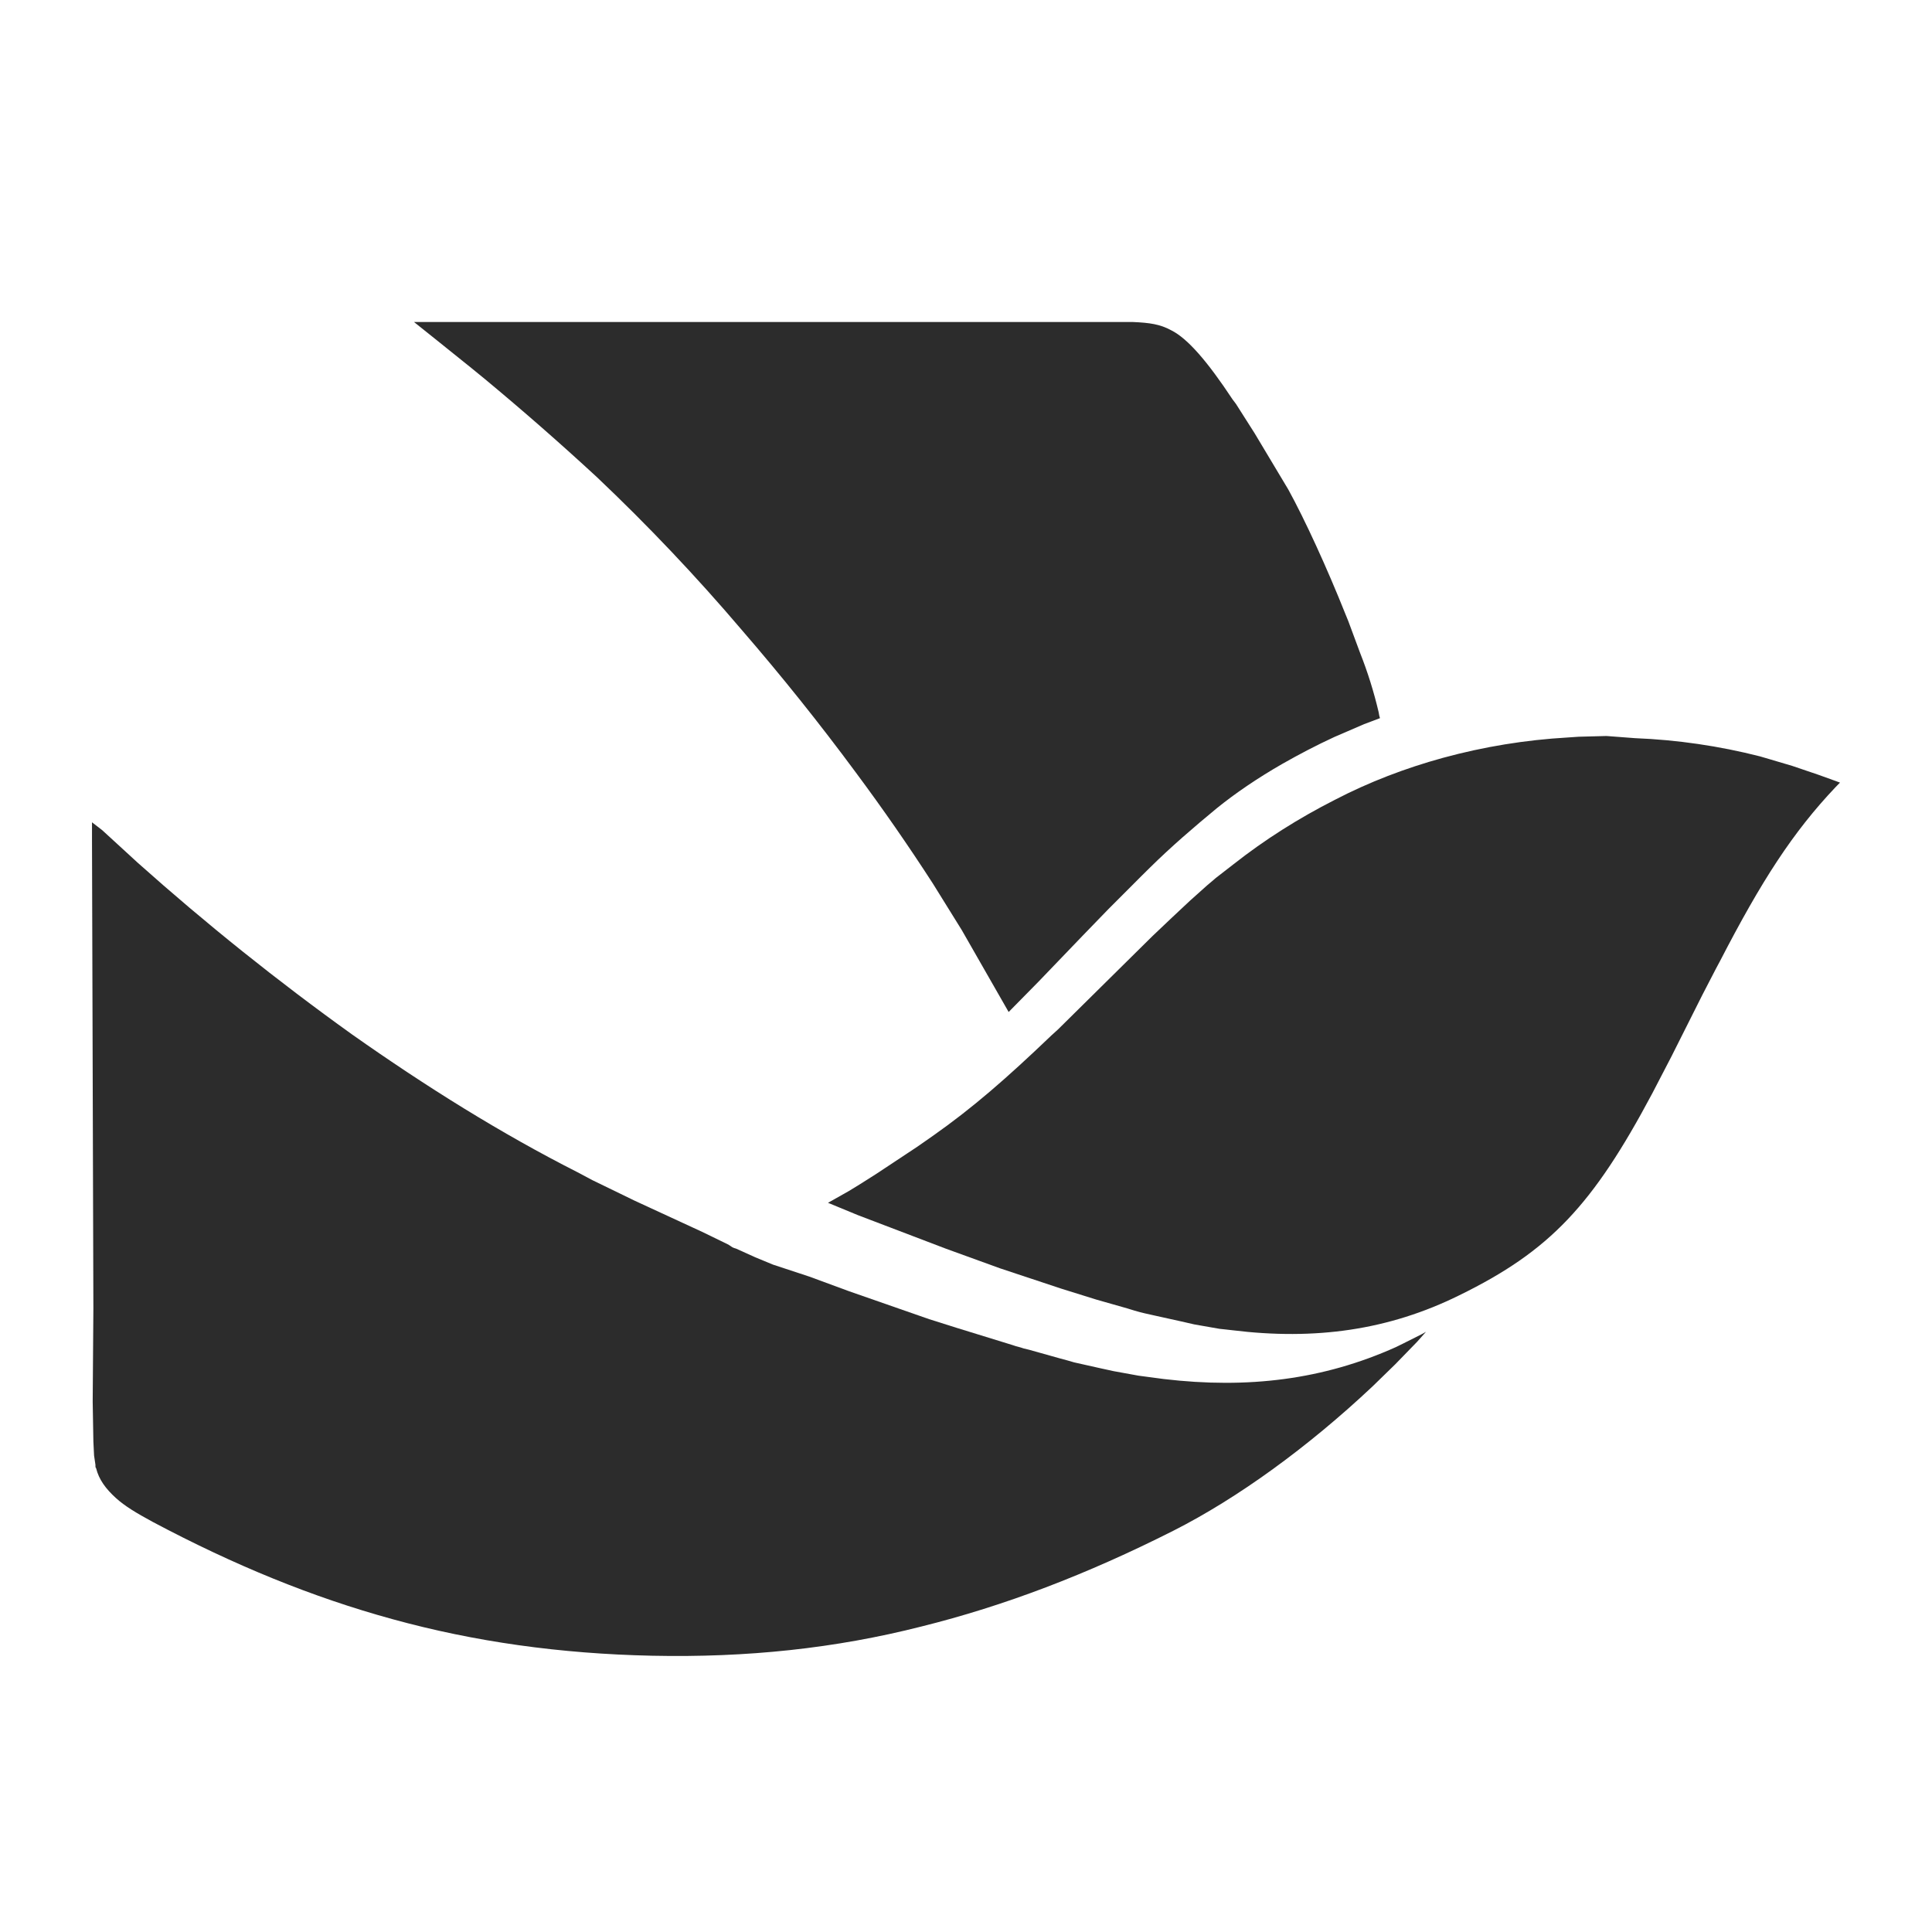
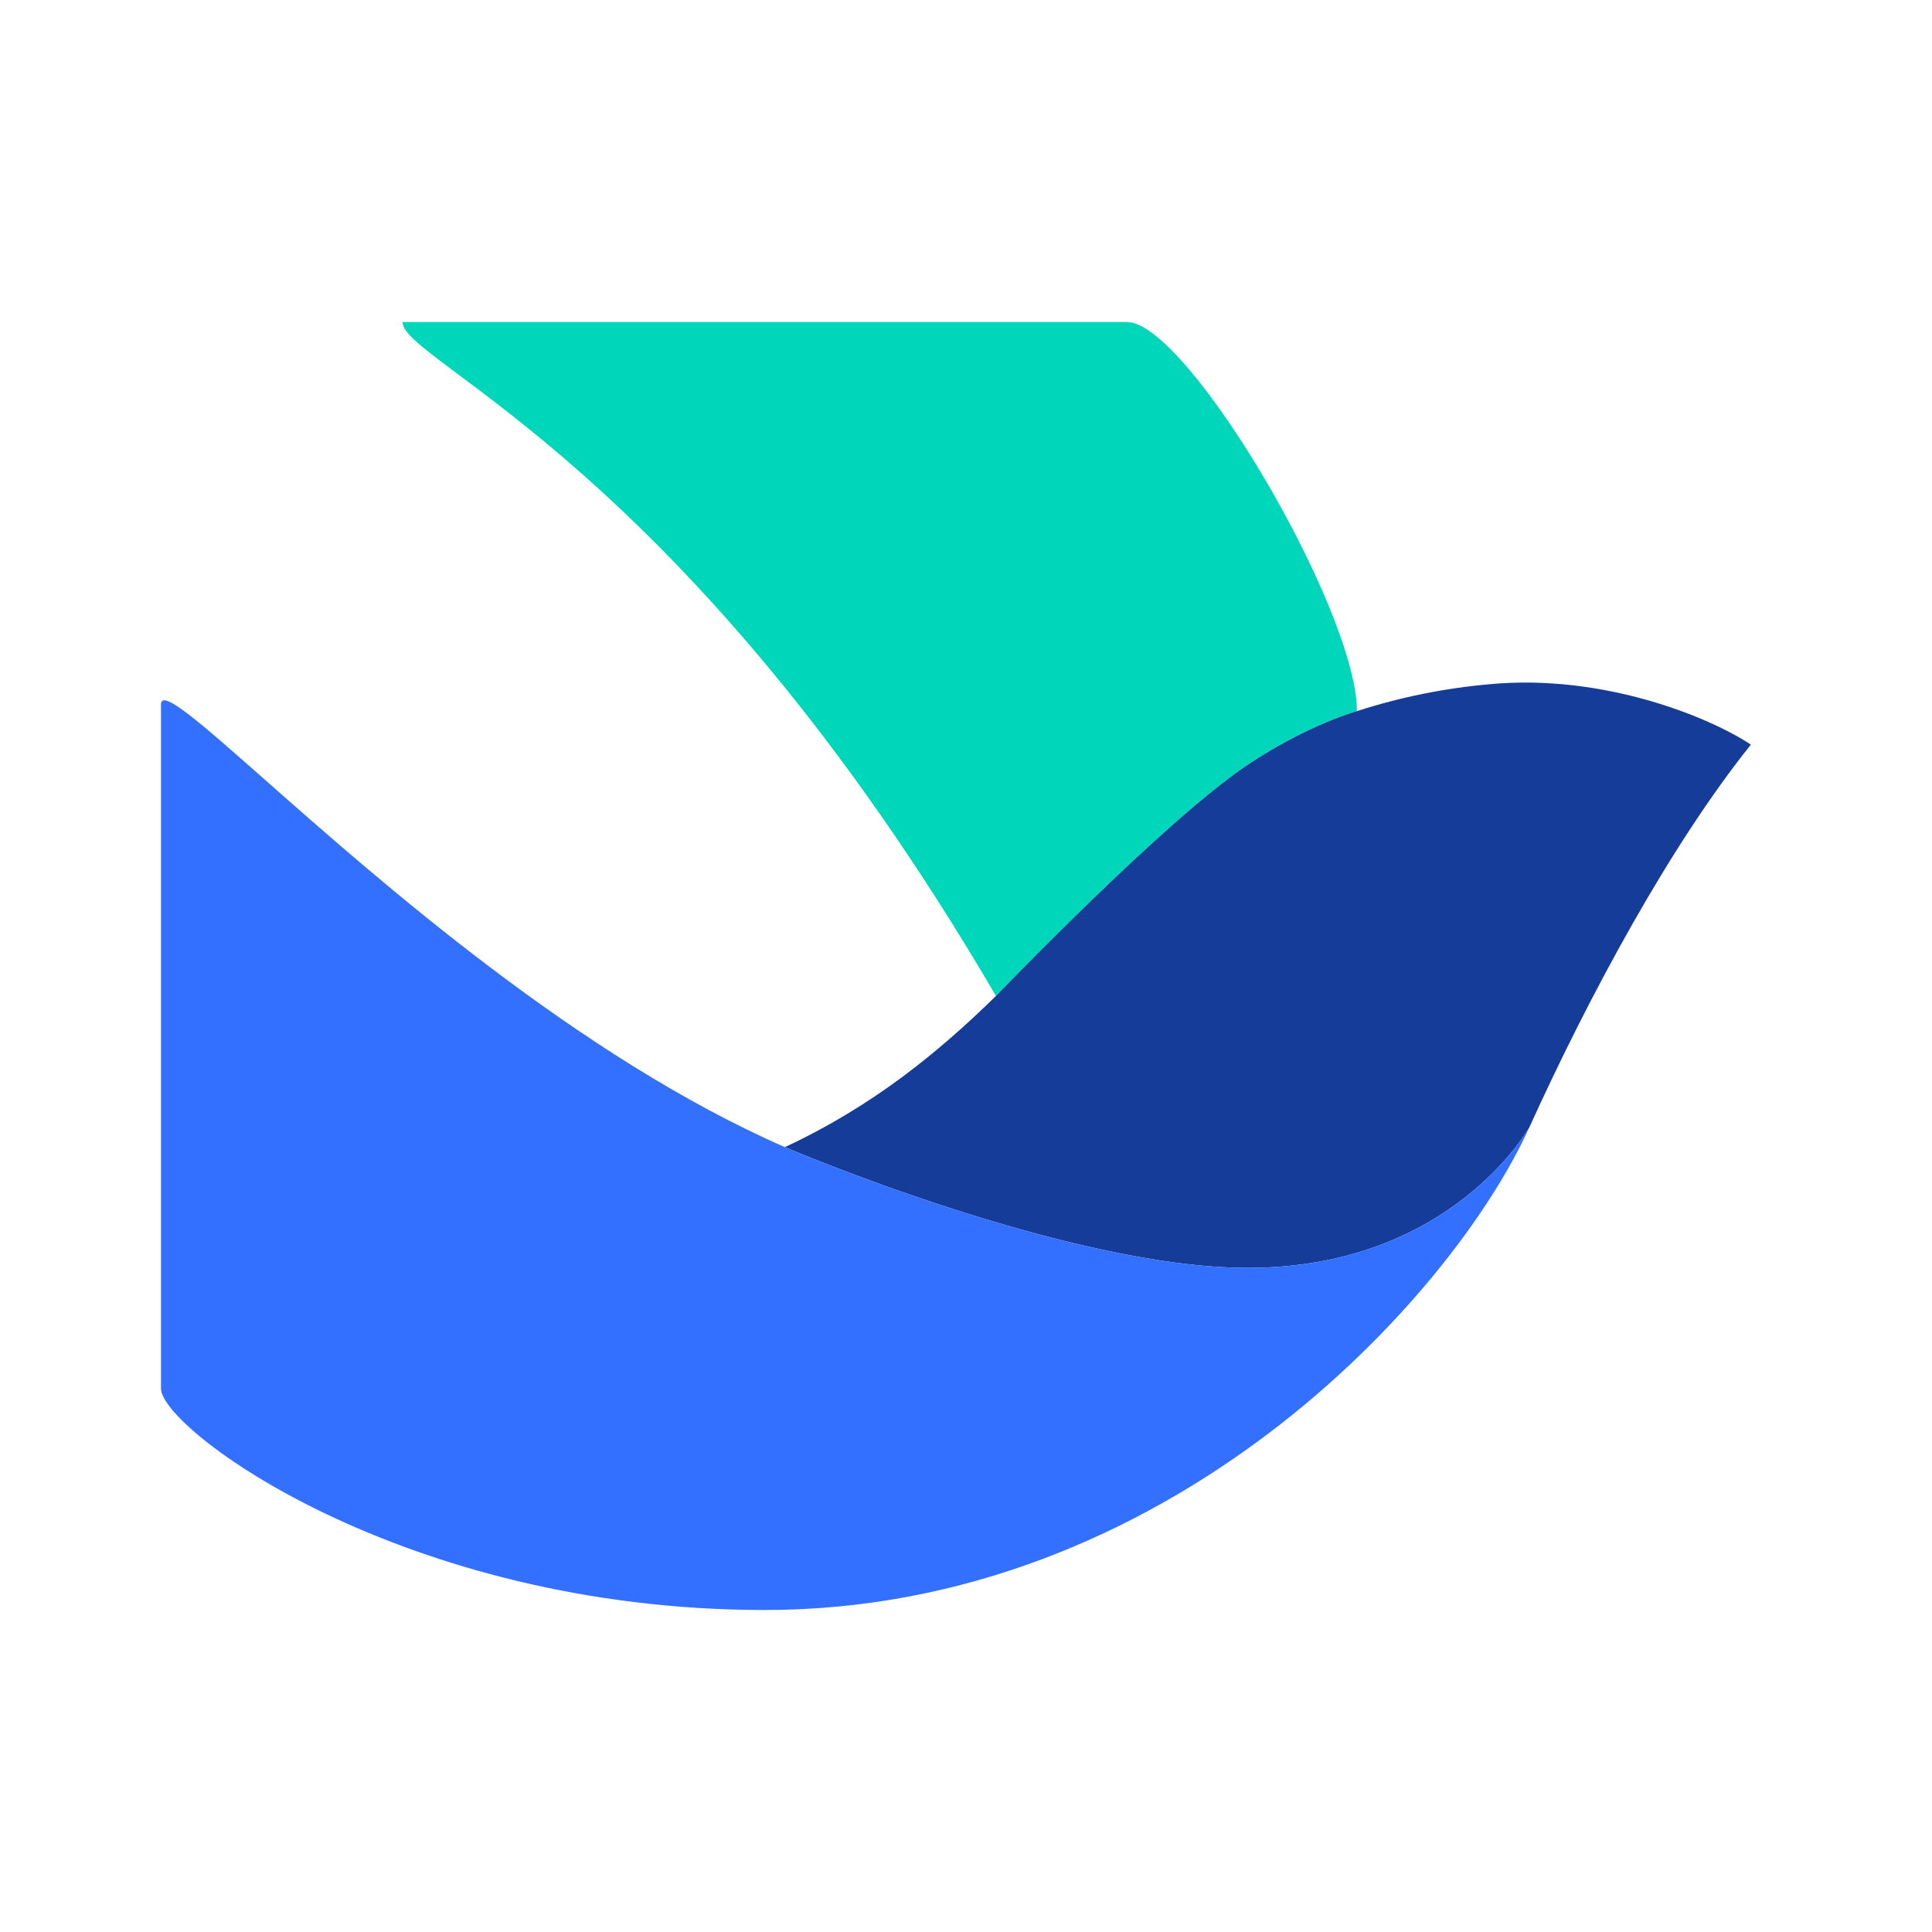
- <svg xmlns="http://www.w3.org/2000/svg" t="1773137473652" class="icon" viewBox="0 0 1024 1024" version="1.1" p-id="8906" width="200" height="200">
-   <path d="M48.762 435.81v9.509l0.731 248.198-0.366 49.371 0.366 21.163 0.366 7.412 0.731 4.925v0.707c0 0.341 0 0.707 0.341 1.048 1.463 5.998 5.096 10.947 10.533 15.872 4.706 4.242 10.508 7.753 19.578 12.678 43.154 22.918 84.529 39.863 126.976 51.493 43.544 11.995 88.893 18.334 137.509 19.383 50.42 1.073 97.207-3.877 142.921-15.506 43.886-10.923 87.43-27.502 133.486-50.761 34.133-17.286 71.485-44.422 105.57-76.507l11.971-11.654 11.63-11.971 4.706-5.291-2.536 1.414-9.801 4.925-3.633 1.78c-38.449 17.262-78.36 22.187-122.978 16.92l-13.41-1.78-13.41-2.438-3.291-0.731-3.267-0.707-14.141-3.17-3.633-1.048-3.974-1.073-16.335-4.584-2.926-0.707c-1.78-0.683-3.974-1.048-5.778-1.755l-29.745-9.167-14.507-4.584-42.447-14.799-21.041-7.753-19.237-6.339-9.435-3.901-10.142-4.584-1.097-0.341c-1.097-0.366-1.804-1.073-2.926-1.755l-13.775-6.705-35.913-16.579-22.479-10.923-7.973-4.242c-40.277-20.431-79.823-45.105-119.369-72.972a1362.651 1362.651 0 0 1-113.542-90.941l-18.871-17.31L48.762 435.834z" p-id="8907" fill="#2c2c2c" />
-   <path d="M851.456 390.095l-14.75 0.39-5.681 0.39a320.853 320.853 0 0 0-66.243 10.801c-19.7 5.413-39.01 12.727-57.539 22.382-18.944 9.655-36.718 20.846-53.394 33.963l-9.46 7.339-2.267 1.95-2.267 1.902-9.07 8.119-9.484 8.875-10.581 10.045-49.981 49.396-3.413 3.096c-24.21 23.162-42.008 38.595-62.83 53.248l-8.314 5.803-21.577 14.287-3.023 1.926c-4.169 2.682-7.948 5.022-11.752 7.314l-10.971 6.193 15.896 6.558 46.568 17.749 28.77 10.435 32.549 10.801 18.53 5.778 16.286 4.632 3.803 1.17c3.779 1.146 7.558 1.926 10.971 2.682l13.995 3.096 3.413 0.78 3.413 0.78 13.239 2.316 3.413 0.366 3.413 0.39c43.886 5.413 82.895 0 120.369-18.53 48.079-23.528 70.778-47.86 102.205-106.91l10.216-19.675 16.286-32.427 7.192-13.897 2.267-4.242c21.943-42.472 38.595-68.315 61.318-92.258l2.267-2.316-5.291-1.926-6.437-2.316-13.653-4.632-11.703-3.462-5.315-1.56a319.195 319.195 0 0 0-66.243-9.655l-15.116-1.146zM219.429 170.667l12.434 9.947 17.871 14.36 7.314 5.973a1493.163 1493.163 0 0 1 59.148 51.785 1033.582 1033.582 0 0 1 77.044 81.262 1258.033 1258.033 0 0 1 60.27 75.313 1085.684 1085.684 0 0 1 40.911 58.953l15.336 24.698L534.601 536.381l15.701-15.945 23.723-24.698 13.507-13.946 17.896-17.92 4.023-3.974c11.313-11.166 23.381-21.528 35.426-31.476 9.85-7.973 21.553-15.945 34.694-23.503 9.143-5.193 18.261-9.972 27.746-14.336l15.701-6.778 8.411-3.17-0.366-1.219-0.366-1.999a224.792 224.792 0 0 0-9.85-31.451l-6.217-16.75-1.463-3.584c-9.85-24.698-21.553-50.2-30.306-66.121l-17.896-29.891-9.874-15.531-1.804-2.389c-13.166-19.919-23.747-32.28-32.524-36.645-5.851-3.194-11.313-3.998-20.431-4.389H219.429z" p-id="8908" fill="#2c2c2c" />
+ <svg xmlns="http://www.w3.org/2000/svg" width="48" height="48" fill="none">
+   <path d="M10 8c0 1 7 3.5 14.745 16.744 0 0 4.184-4.363 6.255-5.744 1.5-1 2.712-1.332 2.712-1.332C33.712 15.156 29.5 8 28 8z" fill="#00d6b9" />
+   <path d="M43.5 18.5c-1-.667-3.65-1.771-6.5-1.5a15 15 0 0 0-3.288.668S32.5 18 31 19c-2.07 1.38-6.255 5.744-6.255 5.744-1.428 1.397-3.05 2.732-5.245 3.756 0 0 7 3 11.5 3 5.063 0 7-3.5 7-3.5 1.5-3.305 3.5-7 5.5-9.5" fill="#163c9a" />
+   <path d="M4 17.5v17c0 1 6 5.5 15 5.5 10 0 17.05-7.705 19-12 0 0-1.937 3.5-7 3.5-4.5 0-11.5-3-11.5-3-5.117-2.239-10.03-6.577-12.906-9.117C4.974 17.953 4 17.093 4 17.5" fill="#3370ff" />
</svg>
